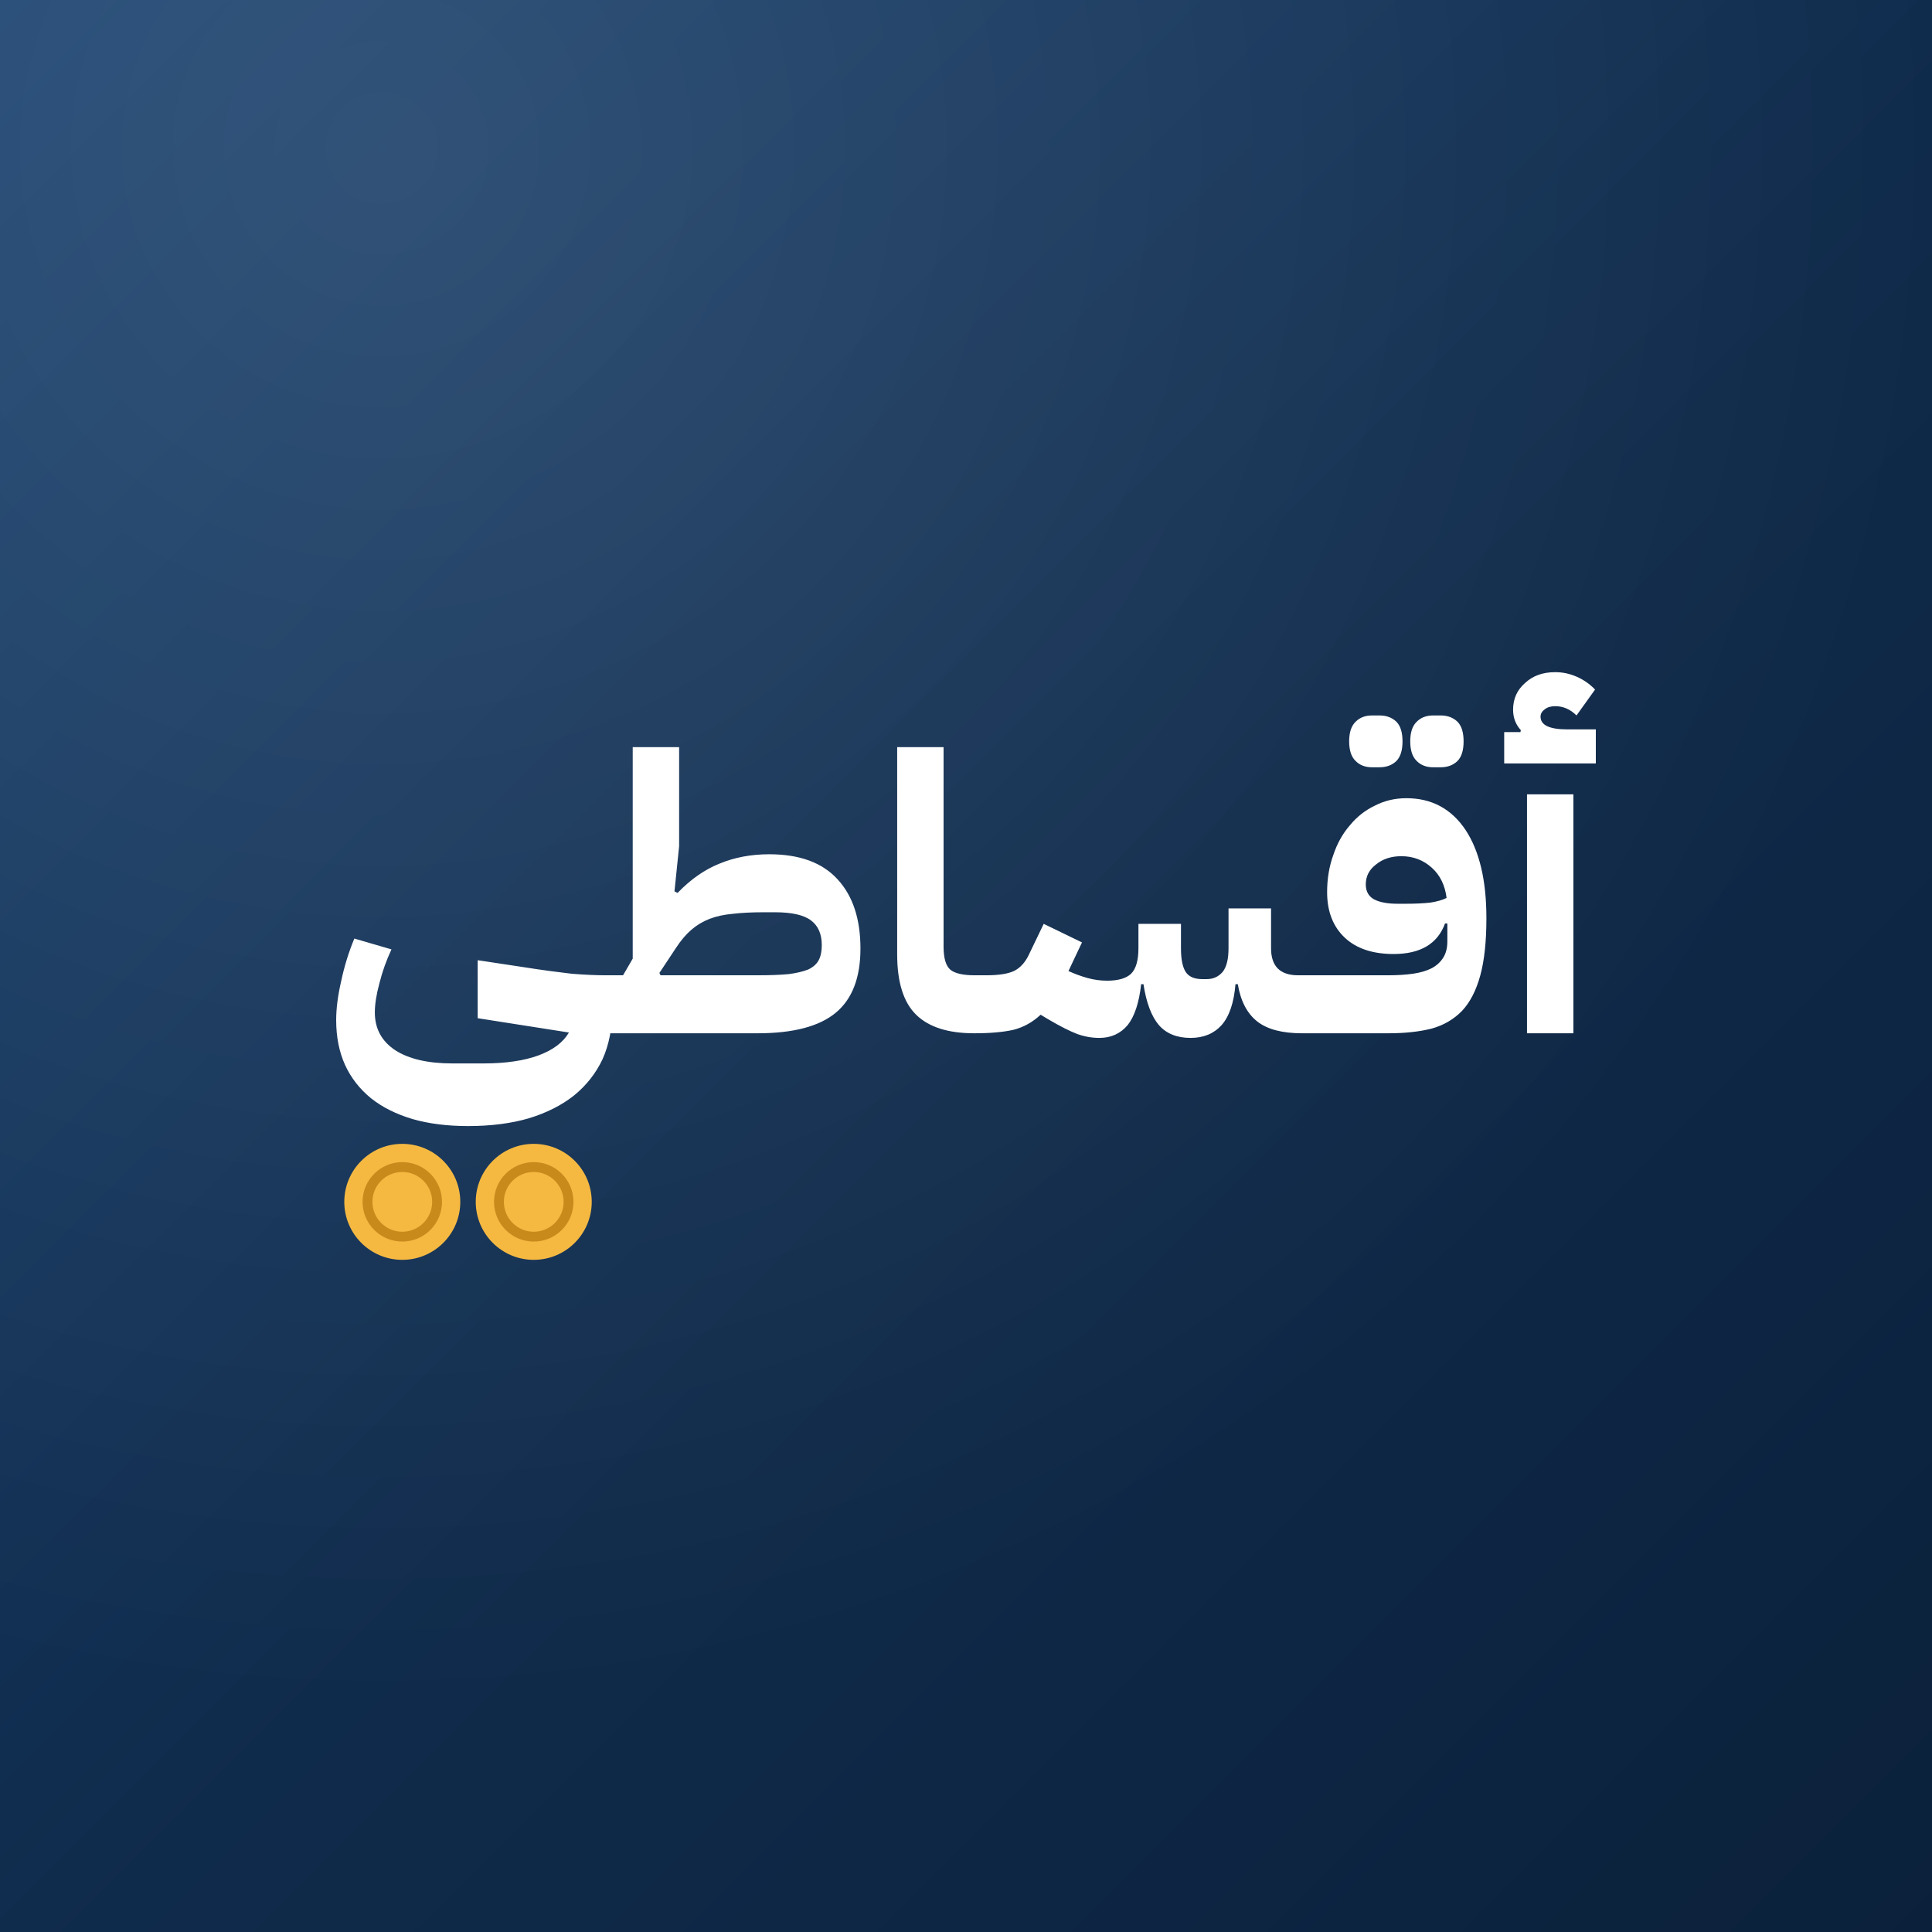
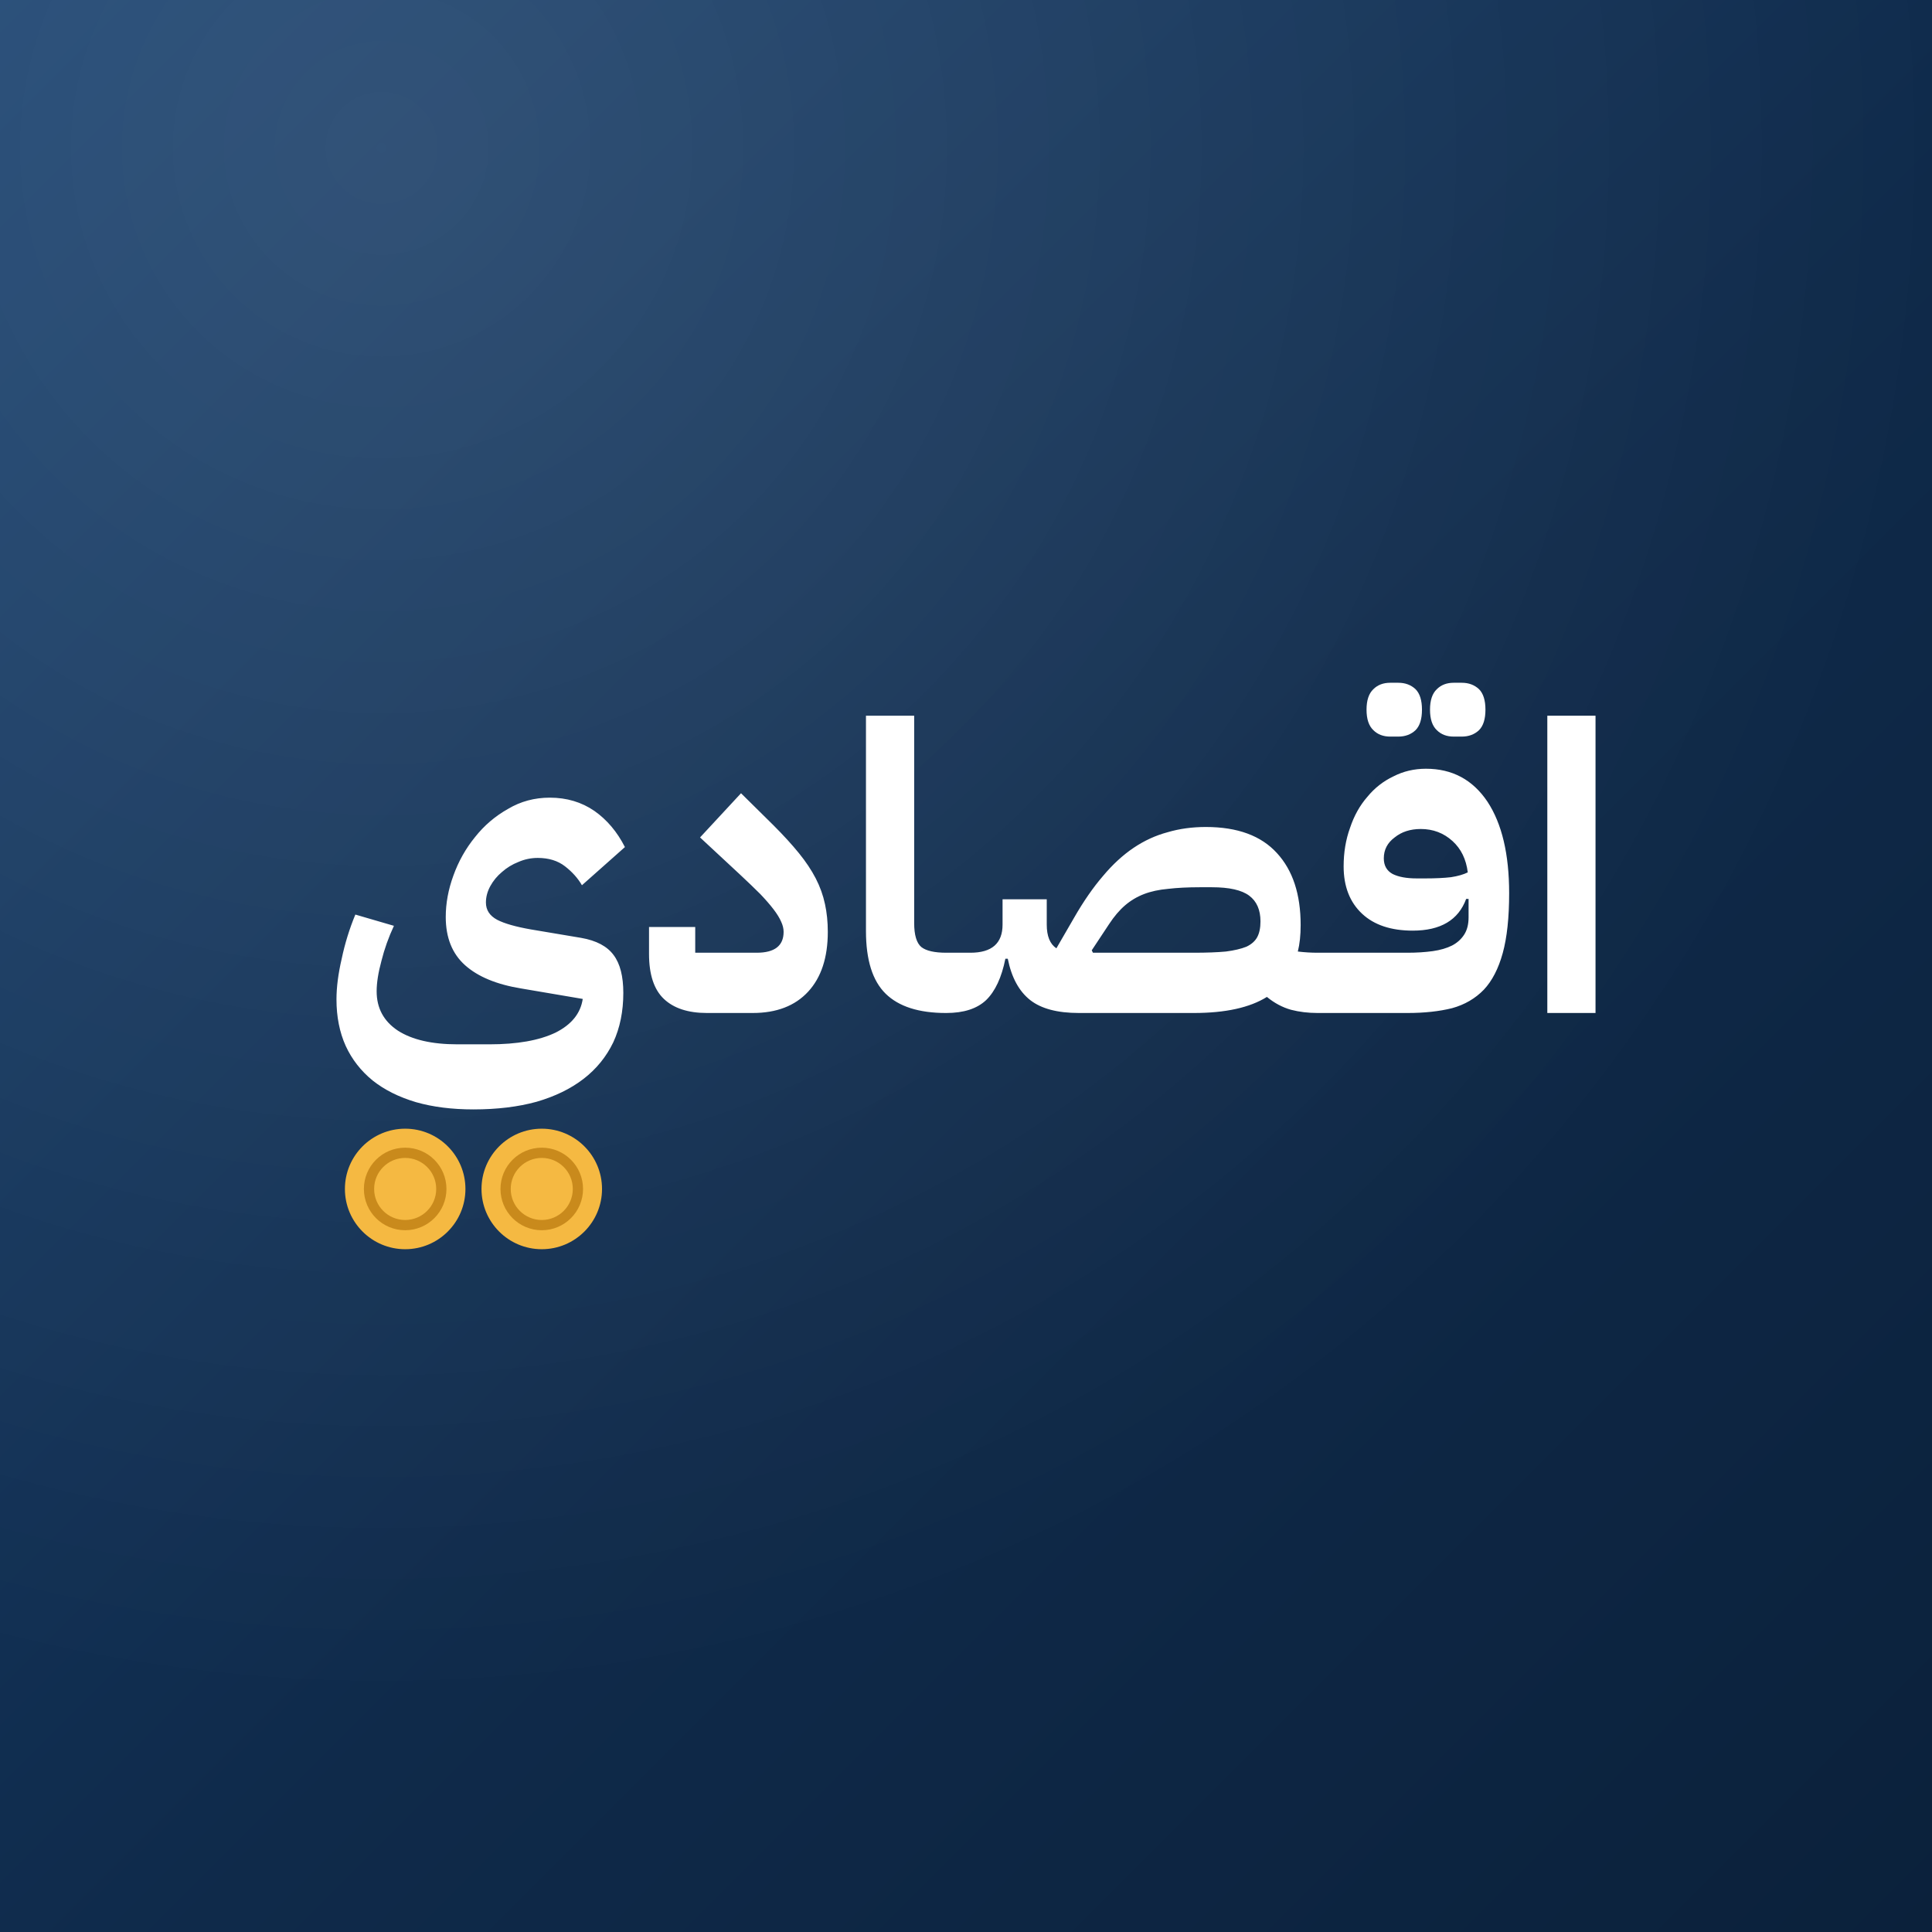
<svg xmlns="http://www.w3.org/2000/svg" viewBox="0 0 512 512">
  <defs>
    <linearGradient id="bg" x1="0" y1="0" x2="1" y2="1">
      <stop offset="0" stop-color="#17406e" />
      <stop offset=".55" stop-color="#0f2a4a" />
      <stop offset="1" stop-color="#0b213b" />
    </linearGradient>
    <radialGradient id="hl" cx=".2" cy=".08" r=".8">
      <stop offset="0" stop-color="#fff" stop-opacity=".12" />
      <stop offset="1" stop-color="#fff" stop-opacity="0" />
    </radialGradient>
  </defs>
  <rect width="512" height="512" rx="0" fill="url(#bg)" />
  <rect width="512" height="512" rx="0" fill="url(#hl)" />
-   <g transform="translate(87.04 176.08) scale(1.02462)">
-     <path fill="#fff" d="M36.1 119.4Q28.1 119.4 21.8 117.6Q15.4 115.7 11 112.2Q6.6 108.6 4.3 103.6Q2 98.5 2 92Q2 87.5 3.3 81.9Q4.5 76.2 6.7 70.9L16.3 73.7Q14.3 78 13.2 82.4Q12 86.8 12 90Q12 96.3 17.3 99.8Q22.6 103.2 32.1 103.2L40.1 103.2Q48.7 103.2 54.4 101.1Q60 99 62.2 95.2L38.6 91.5L38.6 76.5L50.5 78.3Q54.3 78.9 57.3 79.3Q60.3 79.7 62.9 80Q65.4 80.2 67.6 80.3Q69.7 80.4 71.7 80.4L71.7 86.8L73.4 89.4Q73.4 96.5 70.9 102.1Q68.3 107.6 63.5 111.5Q58.7 115.3 51.8 117.4Q44.9 119.4 36.1 119.4ZM89.5 58.7L90.3 59.1Q95.4 53.8 101.2 51.5Q107 49.1 114 49.1Q125.8 49.1 131.7 55.6Q137.6 62 137.6 73.5Q137.6 84.8 131.2 90.1Q124.8 95.4 111 95.4L68.7 95.4L68.7 83.4L71.7 80.4L76.2 80.4L78.7 76.1L78.7 21.4L90.7 21.4L90.7 47ZM111 80.4Q115.8 80.4 119 80.1Q122.1 79.7 124.1 78.9Q126 78 126.8 76.5Q127.6 75 127.6 72.6Q127.6 68.3 124.8 66.2Q122 64.1 115.5 64.1L112.5 64.1Q108 64.1 104.6 64.5Q101.2 64.8 98.6 65.8Q96 66.8 93.9 68.6Q91.8 70.4 89.9 73.3L85.6 79.8L85.9 80.4ZM167 95.4Q156.9 95.4 152 90.6Q147.1 85.8 147.1 75L147.1 21.4L159.1 21.4L159.1 73Q159.1 77.5 160.9 79Q162.7 80.4 167.1 80.4L170.1 80.4L170.1 92.4L167.1 95.4ZM167.1 83.4L170.1 80.4L170.2 80.4Q174.9 80.4 177.3 79.3Q179.7 78.1 181.1 75.2L185 67.1L194.9 71.9L191.4 79.3Q193.8 80.4 196.3 81.1Q198.8 81.8 201.4 81.8Q205.7 81.8 207.6 80Q209.5 78.1 209.5 73.4L209.5 67.1L220.5 67.1L220.5 73.4Q220.5 77.6 221.7 79.5Q222.9 81.4 226.1 81.4L227.1 81.4Q229.7 81.4 231.3 79.5Q232.8 77.6 232.8 73.4L232.8 63.1L243.8 63.1L243.8 73.4Q243.8 80.4 250.8 80.4L254.8 80.4L254.8 92.4L251.8 95.4Q244.2 95.4 240.3 92.4Q236.3 89.3 235.2 82.7L234.6 82.7Q234 89.9 231 93.3Q228 96.6 223 96.6Q217.7 96.6 214.8 93.3Q211.9 89.9 210.8 82.7L210.2 82.7Q209.4 89.9 206.7 93.3Q203.9 96.6 199.4 96.6Q196.5 96.6 193.7 95.6Q190.8 94.5 186.2 91.8L184.2 90.6Q181.1 93.5 177.2 94.5Q173.2 95.4 167.1 95.4ZM251.8 83.4L254.8 80.4L274.2 80.4Q277.6 80.4 280.5 80Q283.3 79.6 285.3 78.6Q287.2 77.6 288.3 75.9Q289.4 74.2 289.4 71.6L289.4 67L288.8 67Q285.9 74.9 275.5 74.9Q267.4 74.9 262.9 70.7Q258.3 66.4 258.3 58.9Q258.3 53.7 259.9 49.3Q261.4 44.8 264.2 41.6Q266.9 38.3 270.7 36.5Q274.4 34.6 278.8 34.6Q288.6 34.6 294.1 42.8Q299.5 51 299.5 65.6Q299.5 74.7 297.9 80.5Q296.3 86.3 293.2 89.6Q290 92.9 285.3 94.2Q280.5 95.4 274.2 95.4L251.8 95.4ZM278.6 61.9Q282.4 61.9 285 61.6Q287.6 61.2 289.2 60.4Q288.6 55.5 285.4 52.6Q282.1 49.6 277.5 49.6Q273.6 49.6 271 51.7Q268.3 53.7 268.3 56.9Q268.3 59.6 270.5 60.8Q272.7 61.9 276.5 61.9ZM285.7 26.6Q283.1 26.6 281.5 25Q279.8 23.4 279.8 19.9Q279.8 16.4 281.5 14.8Q283.1 13.2 285.7 13.2L287.7 13.2Q290.3 13.2 292 14.8Q293.6 16.4 293.6 19.9Q293.6 23.4 292 25Q290.3 26.6 287.7 26.6ZM269.9 26.6Q267.3 26.6 265.7 25Q264 23.4 264 19.9Q264 16.4 265.7 14.8Q267.3 13.2 269.9 13.2L271.9 13.2Q274.5 13.2 276.2 14.8Q277.8 16.4 277.8 19.9Q277.8 23.4 276.2 25Q274.5 26.6 271.9 26.6ZM310 33.6L322 33.6L322 95.4L310 95.4ZM304.1 17.5L308.3 17.5L308.4 17Q306.4 14.8 306.4 11.7Q306.4 7.5 309.5 4.8Q312.5 2 317.3 2Q320.2 2 322.9 3.2Q325.6 4.4 327.6 6.5L322.8 13.2Q320.4 10.8 317.3 10.8Q315.6 10.8 314.6 11.6Q313.5 12.4 313.5 13.5Q313.5 16.8 320.4 16.8L327.8 16.8L327.8 25.6L304.1 25.6Z" />
-     <circle cx="19.1" cy="139" r="15" fill="#f5b942" />
-     <circle cx="19.1" cy="139" r="9" fill="none" stroke="#c98a1c" stroke-width="2.55" />
-     <circle cx="53.1" cy="139" r="15" fill="#f5b942" />
-     <circle cx="53.1" cy="139" r="9" fill="none" stroke="#c98a1c" stroke-width="2.55" />
+   <g transform="translate(87.04 178.81) scale(1.06465)">
+     <path fill="#fff" d="M36.1 108.2Q28.1 108.2 21.8 106.4Q15.4 104.5 11 101Q6.6 97.4 4.3 92.4Q2 87.3 2 80.8Q2 76.3 3.3 70.7Q4.5 65 6.7 59.7L16.3 62.5Q14.3 66.8 13.2 71.2Q12 75.6 12 78.8Q12 85.1 17.3 88.6Q22.6 92 32.1 92L40.1 92Q50.4 92 56.5 89.1Q62.5 86.1 63.3 80.7L48 78.1Q38.8 76.6 34 72.3Q29.2 68 29.2 60.3Q29.2 55.2 31.1 50Q33 44.7 36.5 40.4Q39.9 36.1 44.7 33.4Q49.4 30.6 55.1 30.6Q61.4 30.6 66.2 33.9Q70.9 37.2 73.8 42.9L63.1 52.4Q61.6 49.8 58.9 47.7Q56.2 45.6 52.1 45.6Q49.6 45.6 47.3 46.6Q45 47.5 43.2 49.1Q41.4 50.6 40.3 52.6Q39.2 54.6 39.2 56.7Q39.2 59.5 42 61Q44.7 62.4 50.4 63.4L62.9 65.5Q68.6 66.5 71 69.8Q73.4 73 73.4 79.2Q73.4 86.1 70.9 91.5Q68.3 96.9 63.5 100.6Q58.7 104.3 51.8 106.3Q44.9 108.2 36.1 108.2ZM94.2 84.2Q87.2 84.2 83.5 80.7Q79.8 77.2 79.8 69.5L79.8 62.8L91.3 62.8L91.3 69.2L106.6 69.2Q113.3 69.2 113.3 64Q113.3 62.8 112.7 61.5Q112.1 60.1 110.8 58.4Q109.5 56.7 107.5 54.6Q105.4 52.5 102.4 49.7L92.5 40.5L102.7 29.5L110.8 37.5Q114.5 41.2 117.1 44.4Q119.7 47.6 121.3 50.7Q122.9 53.8 123.6 57.1Q124.3 60.3 124.3 64Q124.3 73.6 119.4 78.9Q114.5 84.2 105.6 84.2ZM153.7 84.2Q143.6 84.2 138.7 79.4Q133.8 74.6 133.8 63.8L133.8 10.2L145.8 10.2L145.8 61.8Q145.8 66.3 147.6 67.8Q149.4 69.2 153.8 69.2L156.8 69.2L156.8 81.2L153.8 84.2ZM246.2 84.2Q242.7 84.2 239.6 83.4Q236.4 82.5 233.6 80.2Q227.2 84.2 215.4 84.2L186.8 84.2Q178.8 84.2 174.7 81Q170.5 77.7 169.1 70.7L168.5 70.7Q167.1 77.7 163.7 81Q160.3 84.2 153.8 84.2L153.8 72.2L156.8 69.2L159.8 69.2Q167.8 69.2 167.8 62.2L167.8 55.9L178.8 55.9L178.8 62.2Q178.8 66.5 181.2 68.1L185.6 60.5Q189.1 54.4 192.8 50.1Q196.4 45.8 200.4 43.1Q204.4 40.4 208.9 39.2Q213.3 37.9 218.4 37.9Q230.2 37.9 236.1 44.4Q242 50.8 242 62.3Q242 66.1 241.3 68.9Q243.8 69.2 246.2 69.2L249.2 69.2L249.2 81.2ZM215.4 69.2Q220.2 69.2 223.4 68.9Q226.5 68.5 228.5 67.7Q230.4 66.8 231.2 65.3Q232 63.8 232 61.4Q232 57.1 229.2 55Q226.4 52.9 219.9 52.9L216.9 52.9Q212.4 52.9 209 53.3Q205.6 53.6 203 54.6Q200.4 55.6 198.3 57.4Q196.2 59.2 194.3 62.1L190 68.6L190.3 69.2ZM246.2 72.2L249.2 69.2L268.6 69.2Q272 69.2 274.9 68.8Q277.7 68.4 279.7 67.4Q281.6 66.4 282.7 64.7Q283.8 63 283.8 60.4L283.8 55.8L283.2 55.8Q280.3 63.7 269.9 63.7Q261.8 63.7 257.3 59.5Q252.7 55.2 252.7 47.7Q252.7 42.5 254.3 38.1Q255.8 33.6 258.6 30.4Q261.3 27.1 265.1 25.3Q268.8 23.4 273.2 23.4Q283 23.4 288.5 31.6Q293.9 39.8 293.9 54.4Q293.9 63.5 292.3 69.3Q290.7 75.1 287.6 78.4Q284.4 81.7 279.7 83Q274.9 84.2 268.6 84.2L246.2 84.2ZM273 50.7Q276.8 50.7 279.4 50.4Q282 50 283.6 49.2Q283 44.3 279.8 41.4Q276.5 38.4 271.9 38.4Q268 38.4 265.4 40.5Q262.7 42.5 262.7 45.7Q262.7 48.4 264.9 49.6Q267.1 50.7 270.9 50.7ZM280.1 15.4Q277.5 15.4 275.9 13.8Q274.2 12.2 274.2 8.7Q274.2 5.2 275.9 3.6Q277.5 2 280.1 2L282.1 2Q284.7 2 286.4 3.6Q288 5.2 288 8.7Q288 12.2 286.4 13.8Q284.7 15.4 282.1 15.4ZM264.3 15.4Q261.7 15.4 260.1 13.8Q258.4 12.2 258.4 8.7Q258.4 5.2 260.1 3.6Q261.7 2 264.3 2L266.3 2Q268.9 2 270.6 3.6Q272.2 5.2 272.2 8.7Q272.2 12.2 270.6 13.8Q268.9 15.4 266.3 15.4ZM303.4 10.2L315.4 10.2L315.4 84.2L303.4 84.2Z" />
+     <circle cx="19.1" cy="128" r="15" fill="#f5b942" />
+     <circle cx="19.1" cy="128" r="9" fill="none" stroke="#c98a1c" stroke-width="2.55" />
+     <circle cx="53.1" cy="128" r="15" fill="#f5b942" />
+     <circle cx="53.1" cy="128" r="9" fill="none" stroke="#c98a1c" stroke-width="2.55" />
  </g>
</svg>
